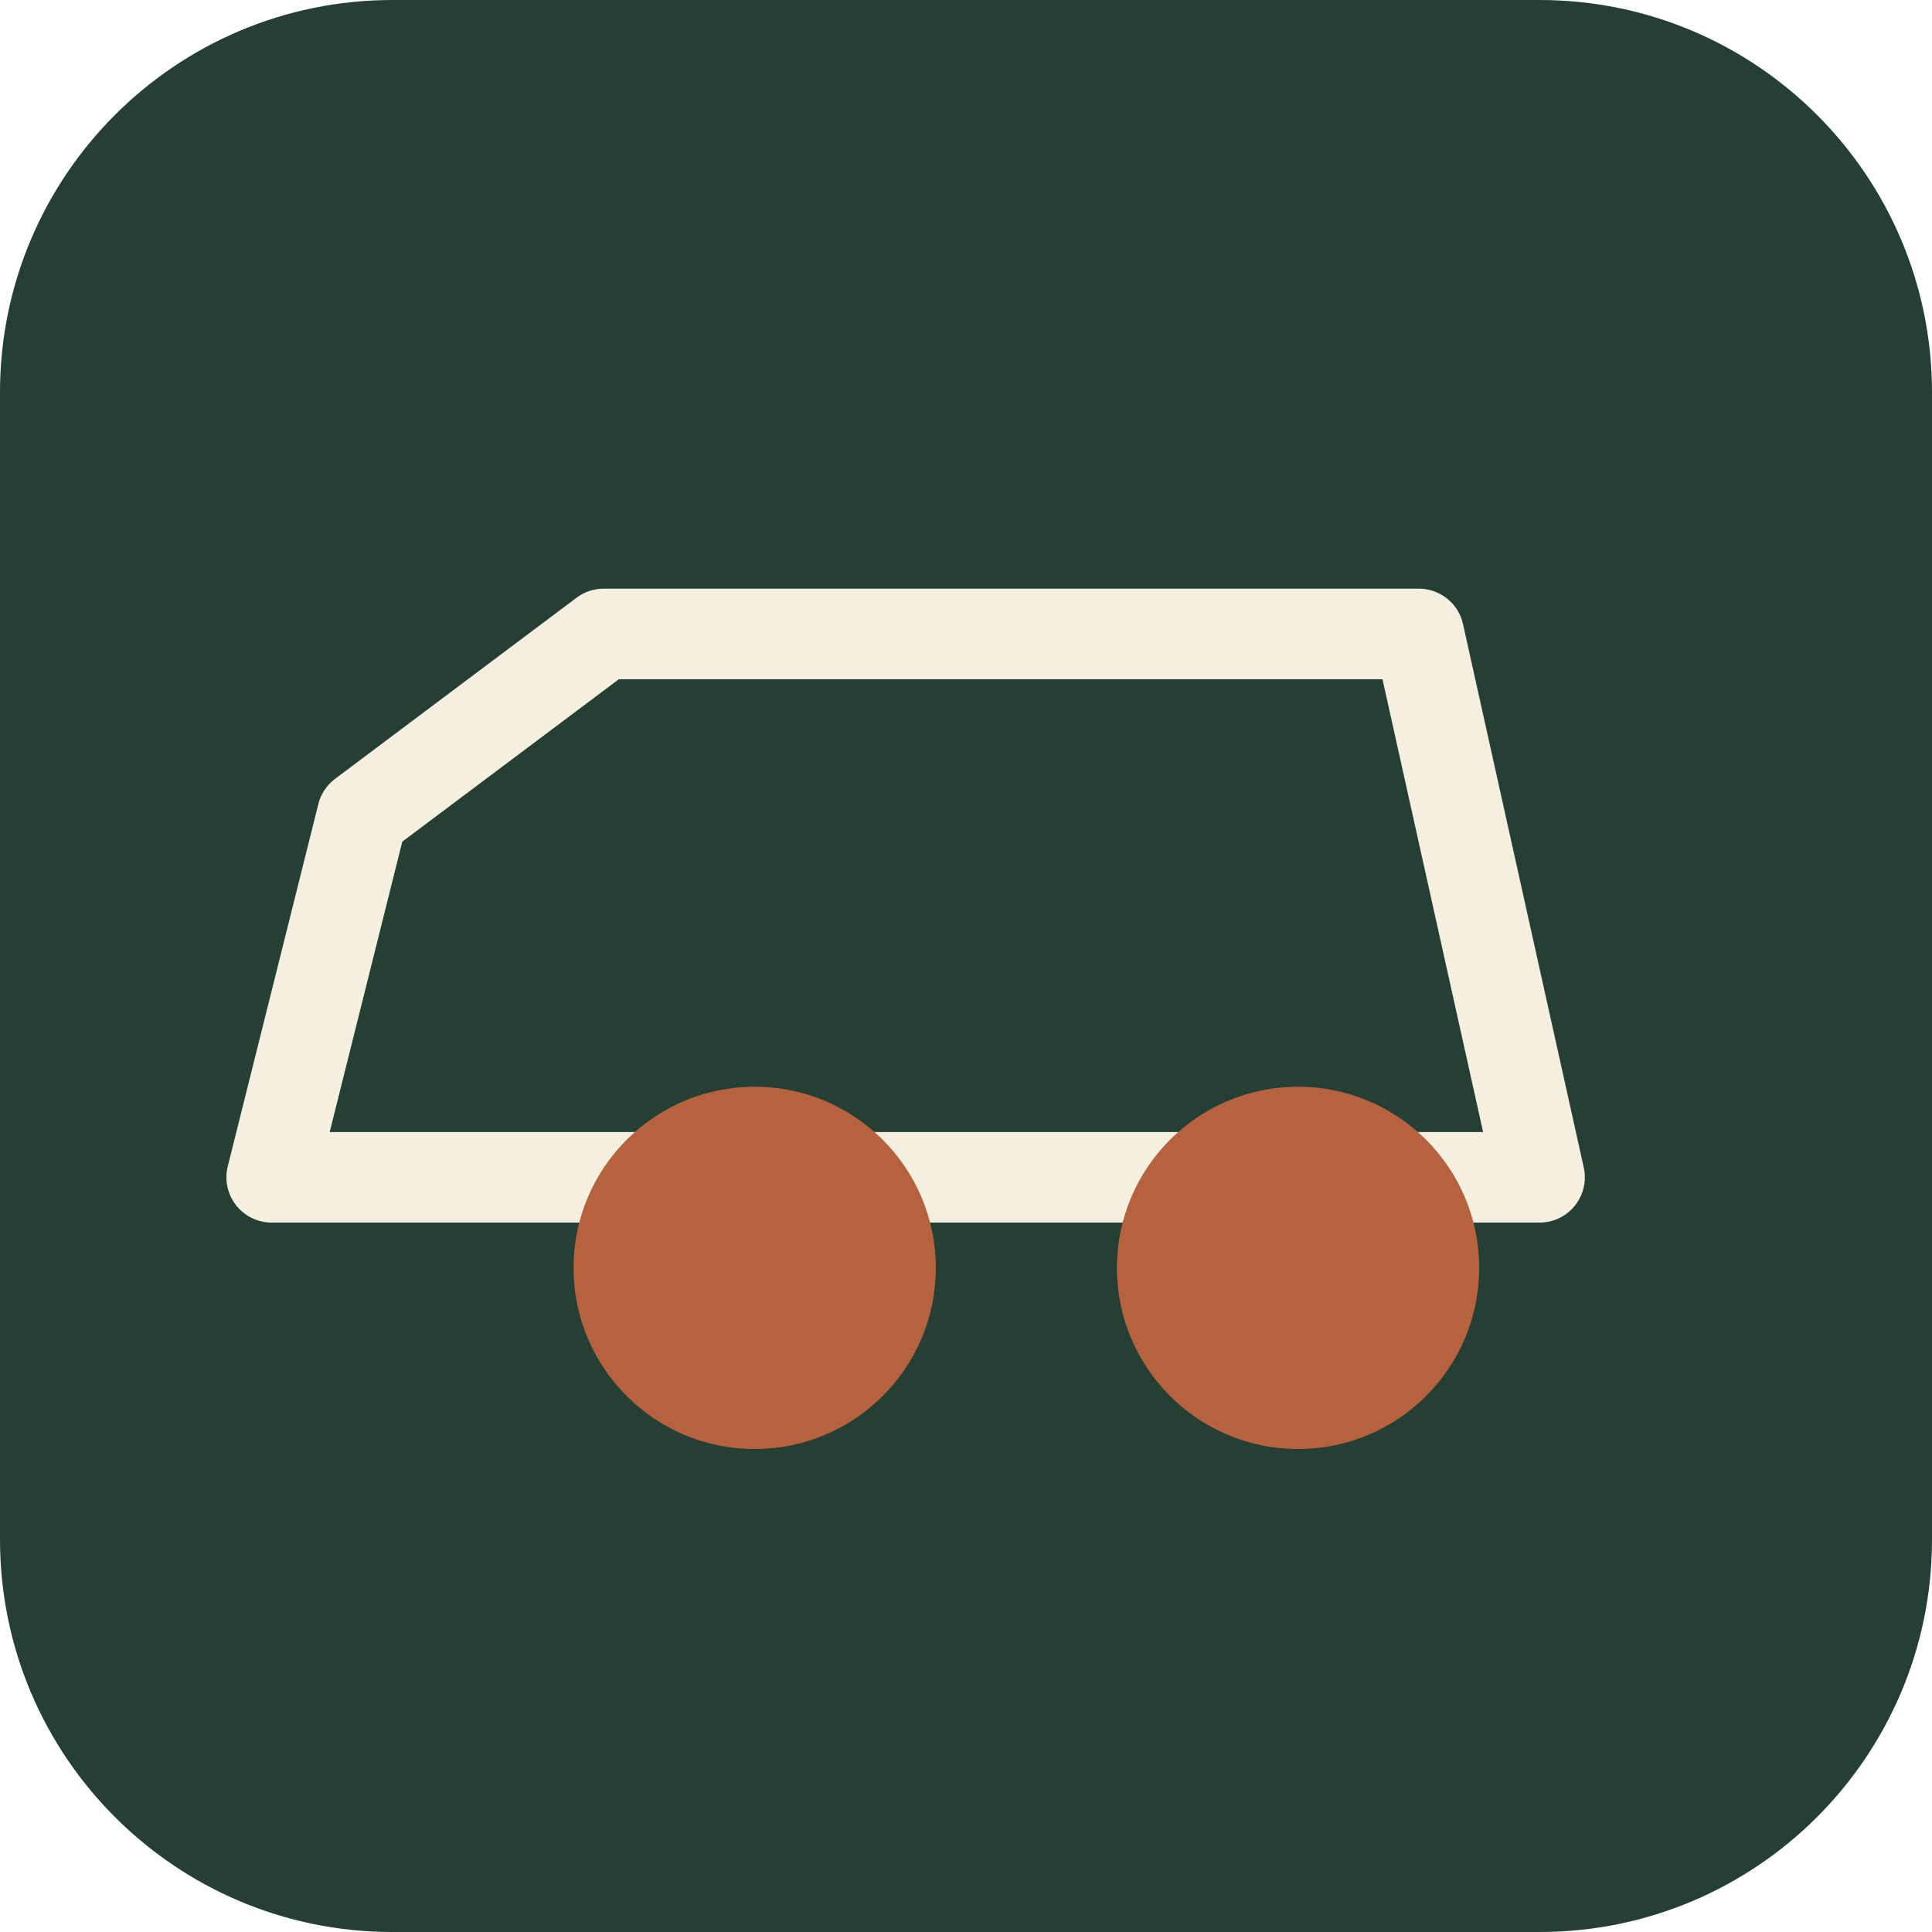
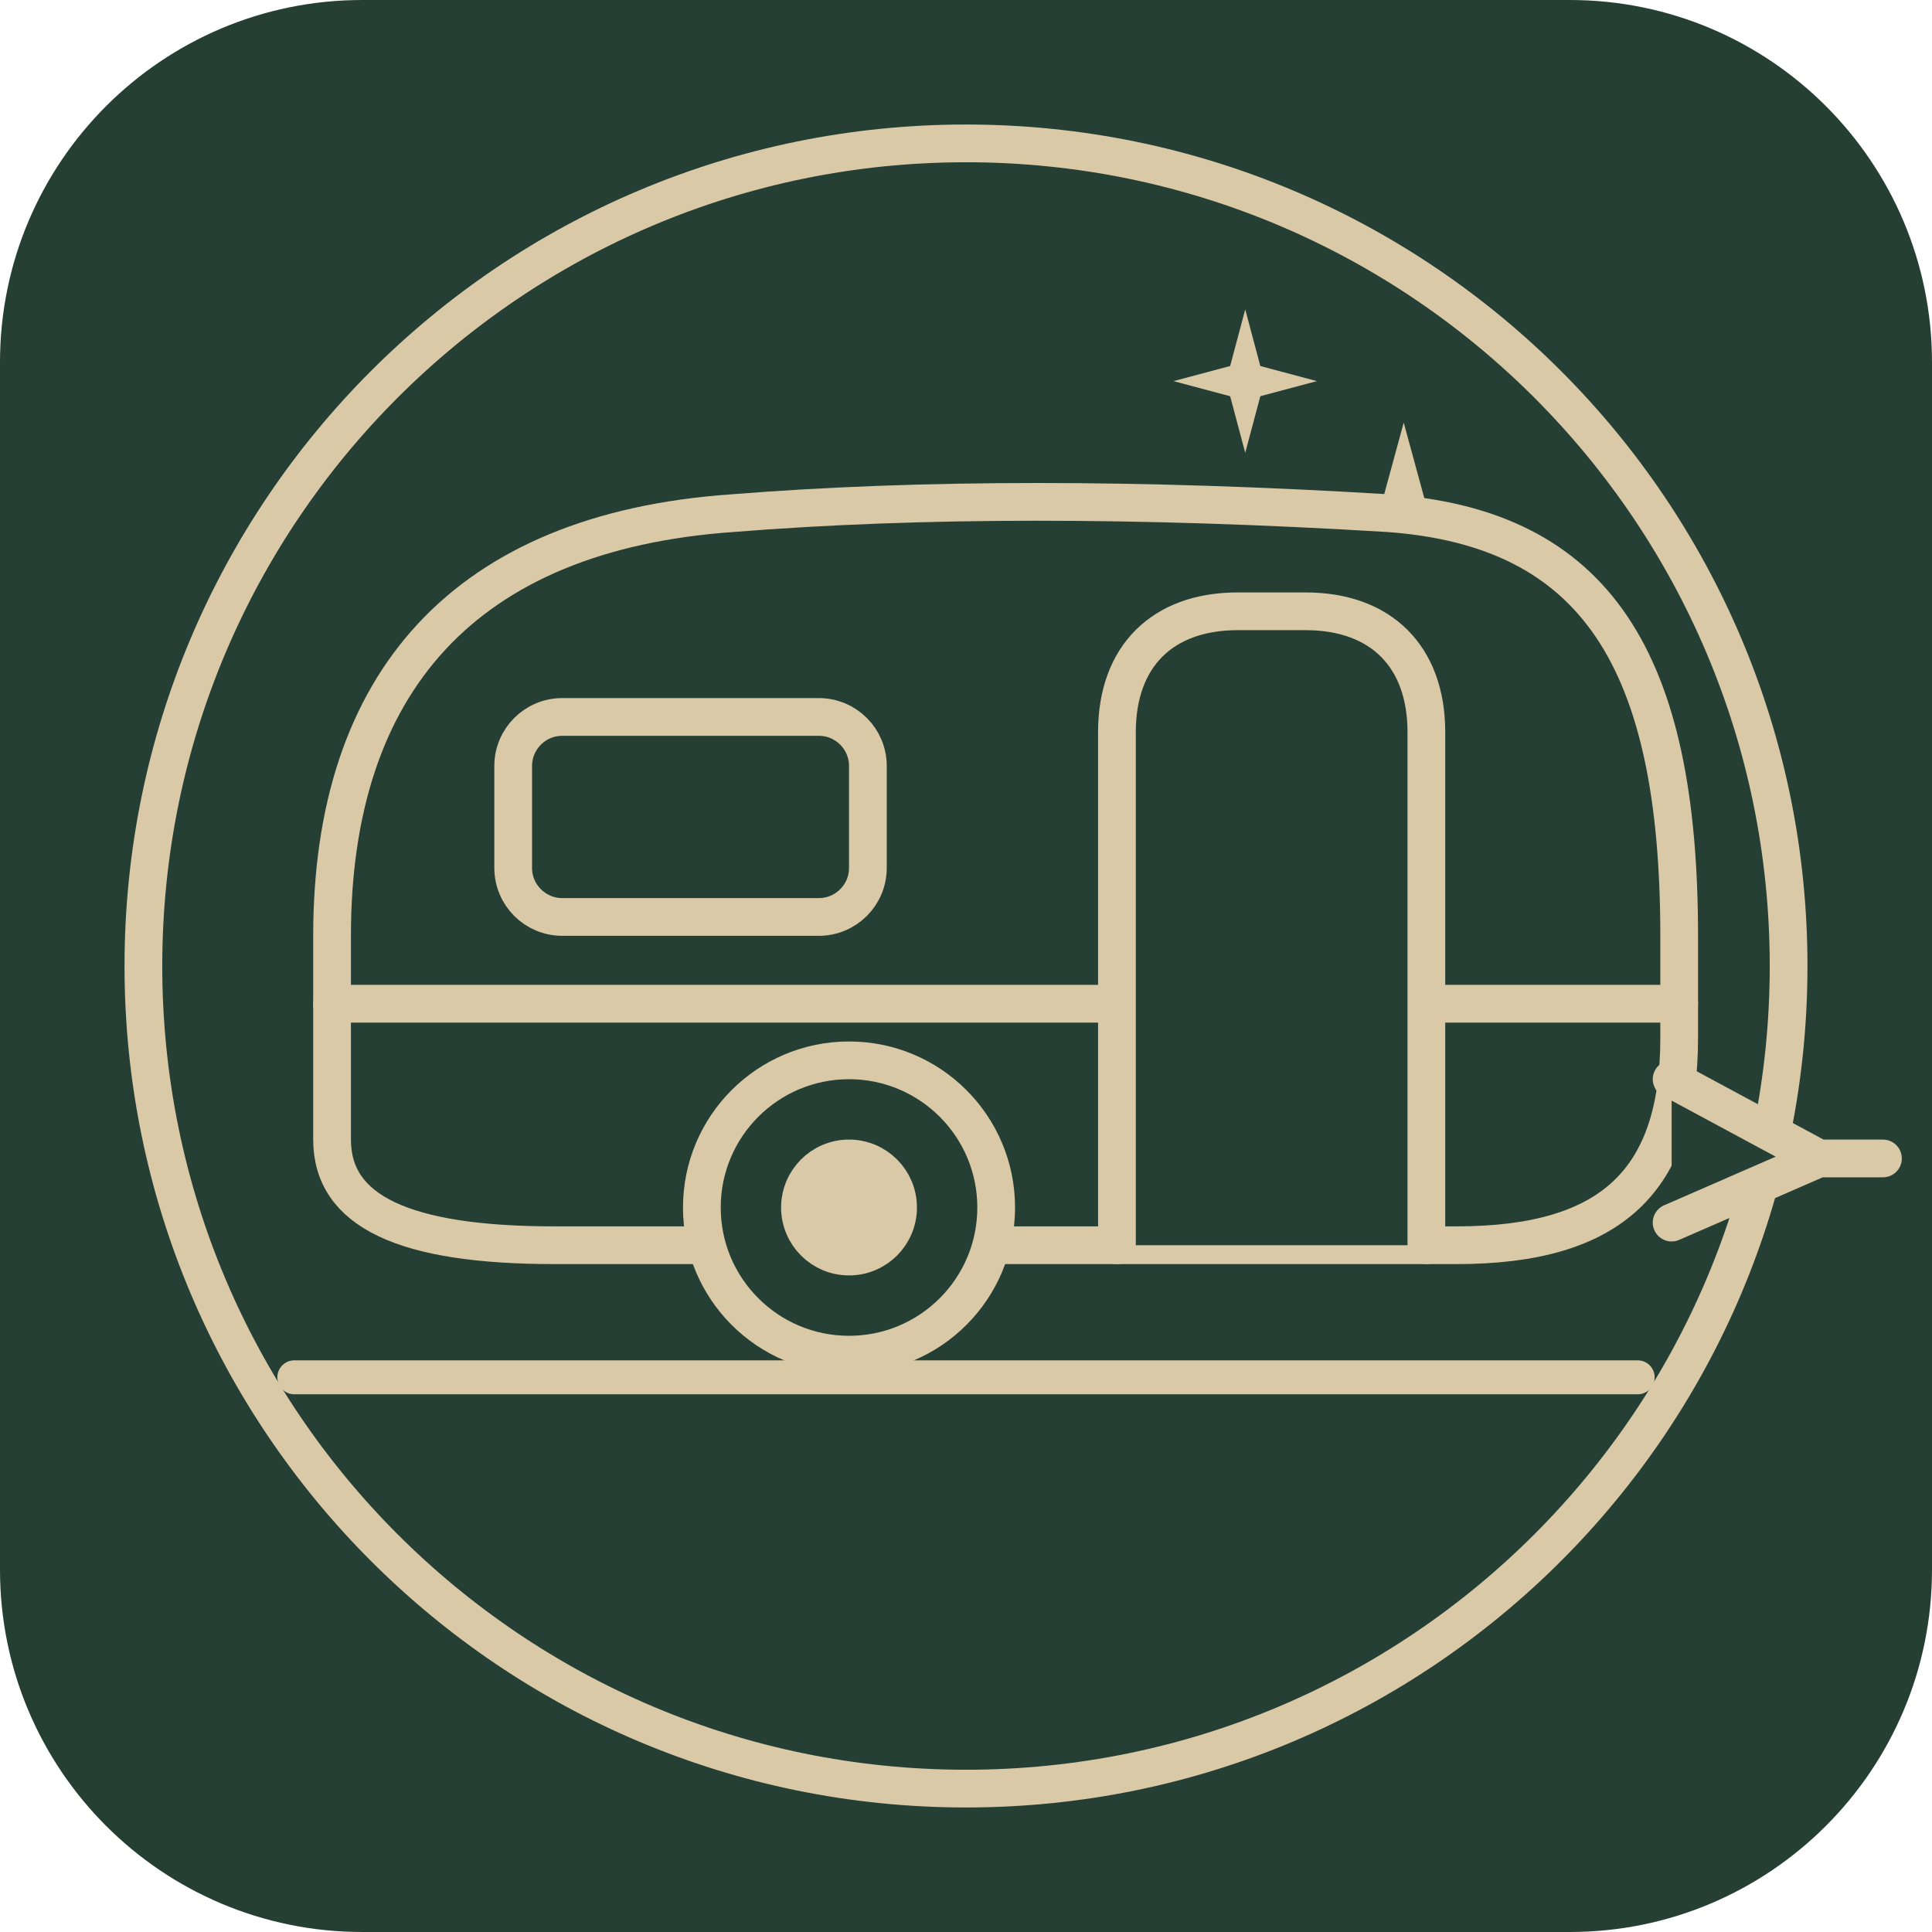
- <svg xmlns="http://www.w3.org/2000/svg" viewBox="0 0 64 64">
-   <rect width="64" height="64" rx="13" fill="#263f35" />
-   <path d="M9 39h42l-4-18H20L12 27Z" fill="none" stroke="#f4efdf" stroke-width="3" stroke-linejoin="round" />
-   <circle cx="25" cy="42" r="6" fill="#b7623e" />
-   <circle cx="43" cy="42" r="6" fill="#b7623e" />
+ <svg xmlns="http://www.w3.org/2000/svg" viewBox="0 0 512 512">
+   <rect width="512" height="512" rx="96" fill="#263f35" />
+   <circle cx="256" cy="256" r="218" fill="none" stroke="#d9c9a7" stroke-width="10" />
+   <g fill="#d9c9a7">
+     <path d="M330 82l4 15 15 4-15 4-4 15-4-15-15-4 15-4z" />
+     <path d="M372 112l6 22 22 6-22 6-6 22-6-22-22-6 22-6z" />
+   </g>
+   <g fill="#263f35" stroke="#d9c9a7" stroke-width="10" stroke-linecap="round" stroke-linejoin="round">
+     <path d="M88 302v-54c0-67 35-107 106-112 50-4 108-4 174 0 55 4 77 39 77 112v27c0 38-18 55-59 55H147c-40 0-59-9-59-28z" />
+     <rect x="136" y="190" width="94" height="53" rx="13" />
+     <path d="M296 330V194c0-20 12-32 32-32h18c20 0 32 12 32 32v136M88 266h208m82 0h67" />
+     <circle cx="225" cy="320" r="39" />
+     <circle cx="225" cy="320" r="13" fill="#d9c9a7" />
+     <path d="M443 286l39 21-39 17m39-17h17" />
+   </g>
+   <path d="M78 365h356" stroke="#d9c9a7" stroke-width="9" stroke-linecap="round" />
</svg>
